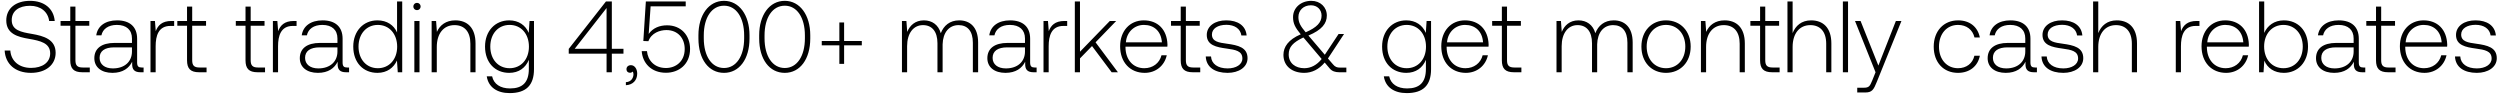
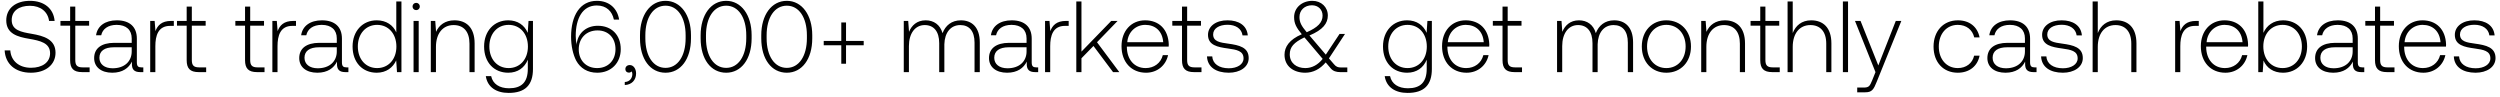
- <svg xmlns="http://www.w3.org/2000/svg" width="519" height="20" viewBox="0 0 519 20" fill="none">
-   <path d="M.966 10.485c.147 2.772 2.163 4.641 5.46 4.641 3.087 0 5.124-1.68 5.124-4.158 0-2.793-2.478-3.507-4.914-3.927-2.247-.378-4.2-.756-4.2-2.856 0-1.911 1.491-2.982 3.801-2.982 2.205 0 3.717 1.239 3.969 3.15h1.155C11.151 1.833 9.24.174 6.237.174c-2.982 0-4.935 1.575-4.935 4.074 0 2.793 2.394 3.423 4.746 3.822 2.31.399 4.368.861 4.368 3.003 0 1.89-1.596 3.024-3.969 3.024-2.478 0-4.158-1.428-4.305-3.612H.966zm13.622 2.037c0 1.701.693 2.478 2.5 2.478h1.553v-.987h-1.47c-1.113 0-1.512-.42-1.512-1.512V5.34h2.877v-.987H15.66V1.371h-1.07v2.982h-2.017v.987h2.016v7.182zm14.823 1.491c-.63 0-.945-.21-.945-1.029V8.028c0-2.436-1.49-3.801-4.158-3.801-2.436 0-4.053 1.176-4.326 3.108h1.071c.273-1.302 1.407-2.163 3.213-2.163 1.995 0 3.13 1.05 3.13 2.814v.924h-3.613c-2.73 0-4.2 1.176-4.2 3.171 0 1.89 1.491 3.045 3.76 3.045 2.162 0 3.443-.987 4.094-2.31v.378C27.395 14.454 27.92 15 29.18 15h.63v-.987h-.399zm-2.016-3.318c0 2.037-1.449 3.507-3.969 3.507-1.7 0-2.75-.861-2.75-2.184 0-1.407 1.05-2.184 3.023-2.184h3.696v.861zm8.194-6.342c-1.974 0-2.814.945-3.255 2.121l-.168-2.121h-.924V15h1.071V9.603c0-2.163.567-4.221 3.066-4.221h.777V4.353h-.567zm3.24 8.169c0 1.701.693 2.478 2.498 2.478h1.555v-.987h-1.47c-1.114 0-1.512-.42-1.512-1.512V5.34h2.877v-.987H39.9V1.371h-1.072v2.982h-2.016v.987h2.017v7.182zm12.14 0c0 1.701.693 2.478 2.5 2.478h1.553v-.987h-1.47c-1.113 0-1.512-.42-1.512-1.512V5.34h2.877v-.987H52.04V1.371h-1.07v2.982h-2.017v.987h2.016v7.182zM61 4.353c-1.974 0-2.814.945-3.255 2.121l-.168-2.121h-.924V15h1.07V9.603c0-2.163.568-4.221 3.067-4.221h.777V4.353h-.567zm11.068 9.66c-.63 0-.945-.21-.945-1.029V8.028c0-2.436-1.49-3.801-4.158-3.801-2.436 0-4.053 1.176-4.326 3.108h1.071c.273-1.302 1.407-2.163 3.213-2.163 1.995 0 3.13 1.05 3.13 2.814v.924h-3.613c-2.73 0-4.2 1.176-4.2 3.171 0 1.89 1.491 3.045 3.76 3.045 2.162 0 3.443-.987 4.094-2.31v.378c-.042 1.26.483 1.806 1.743 1.806h.63v-.987h-.399zm-2.016-3.318c0 2.037-1.449 3.507-3.969 3.507-1.7 0-2.75-.861-2.75-2.184 0-1.407 1.05-2.184 3.023-2.184h3.696v.861zM82.43 6.747c-.651-1.512-2.08-2.52-4.074-2.52-2.92 0-5.02 2.226-5.02 5.439 0 3.36 2.1 5.46 5.02 5.46 1.995 0 3.38-1.071 4.053-2.562L82.576 15h.924V.3h-1.071v6.447zm-3.99 7.413c-2.373 0-4.011-1.848-4.011-4.494 0-2.625 1.638-4.494 4.01-4.494 2.374 0 4.012 1.869 4.012 4.515 0 2.625-1.638 4.473-4.011 4.473zm8.126-12.054a.74.74 0 00.756-.756.74.74 0 00-.756-.756.74.74 0 00-.756.756.74.74 0 00.756.756zM86.019 15h1.07V4.353h-1.07V15zm8.503-10.773c-1.953 0-3.213 1.008-3.822 2.394l-.168-2.268h-.924V15h1.07V9.75c0-2.772 1.408-4.536 3.676-4.536 2.058 0 3.297 1.344 3.297 3.864V15h1.07V9.036c0-3.36-1.784-4.809-4.2-4.809zm15.243 2.604c-.651-1.575-2.079-2.604-4.053-2.604-2.919 0-5.019 2.205-5.019 5.439 0 3.36 2.1 5.46 5.019 5.46 1.995 0 3.402-1.05 4.074-2.709v1.89c0 2.835-1.344 4.053-3.906 4.053-1.995 0-3.381-.903-3.717-2.52h-1.113c.336 2.268 2.163 3.486 4.746 3.486 3.444 0 5.061-1.638 5.061-4.977V4.353h-.924l-.168 2.478zm-3.969 7.329c-2.373 0-4.011-1.848-4.011-4.494s1.638-4.494 4.011-4.494 4.011 1.848 4.011 4.515c0 2.625-1.638 4.473-4.011 4.473zm12.274-3.024h7.854V15h1.092v-3.864h2.415v-1.008h-2.415V.3h-1.218l-7.728 9.849v.987zm7.854-9.471v8.463h-6.615l6.615-8.463zm5.058 11.865c-.567 0-.924.357-.924.819 0 .504.336.756.735.756.21 0 .42-.084.525-.252.147.147.189.357.189.546 0 .798-.504 1.617-1.575 1.659v.63c1.449-.063 2.352-1.029 2.352-2.415 0-.966-.546-1.743-1.302-1.743zm7.508-8.274c-1.554 0-2.94.546-3.822 1.785l.399-5.733h7.287V.3h-8.274l-.525 8.211 1.05.042c.63-1.722 2.394-2.31 3.738-2.31 2.352 0 3.801 1.659 3.801 3.927 0 2.604-1.869 3.948-3.885 3.948-2.394 0-3.78-1.596-3.948-3.507h-1.092c.168 2.436 1.932 4.494 5.04 4.494 2.646 0 4.998-1.722 4.998-4.956 0-2.856-1.911-4.893-4.767-4.893zm6.503 2.73c0 4.305 2.121 7.14 5.313 7.14 3.15 0 5.292-2.835 5.292-7.14v-.672c0-4.179-2.142-7.14-5.292-7.14-3.192 0-5.313 2.961-5.313 7.14v.672zm9.492-.042c0 3.738-1.659 6.174-4.179 6.174-2.541 0-4.2-2.436-4.2-6.174v-.588c0-3.738 1.659-6.174 4.2-6.174 2.52 0 4.179 2.436 4.179 6.174v.588zm3.121.042c0 4.305 2.121 7.14 5.313 7.14 3.15 0 5.292-2.835 5.292-7.14v-.672c0-4.179-2.142-7.14-5.292-7.14-3.192 0-5.313 2.961-5.313 7.14v.672zm9.492-.042c0 3.738-1.659 6.174-4.179 6.174-2.541 0-4.2-2.436-4.2-6.174v-.588c0-3.738 1.659-6.174 4.2-6.174 2.52 0 4.179 2.436 4.179 6.174v.588zm7.152.567h-3.654v.903h3.654v3.843h.987V9.414h3.675v-.903h-3.675V4.668h-.987v3.843zm24.881-4.284c-1.953 0-3.213 1.092-3.822 2.667-.504-1.764-1.827-2.667-3.507-2.667-1.827 0-2.919 1.071-3.465 2.394l-.168-2.268h-.924V15h1.071V9.582c0-2.604 1.26-4.368 3.297-4.368 1.848 0 3.003 1.302 3.003 3.759V15h1.071V9.204c.063-2.436 1.323-3.99 3.318-3.99 1.848 0 2.961 1.239 2.961 3.654V15h1.092V8.826c0-3.213-1.701-4.599-3.927-4.599zm15.671 9.786c-.63 0-.945-.21-.945-1.029V8.028c0-2.436-1.491-3.801-4.158-3.801-2.436 0-4.053 1.176-4.326 3.108h1.071c.273-1.302 1.407-2.163 3.213-2.163 1.995 0 3.129 1.05 3.129 2.814v.924h-3.612c-2.73 0-4.2 1.176-4.2 3.171 0 1.89 1.491 3.045 3.759 3.045 2.163 0 3.444-.987 4.095-2.31v.378c-.042 1.26.483 1.806 1.743 1.806h.63v-.987h-.399zm-2.016-3.318c0 2.037-1.449 3.507-3.969 3.507-1.701 0-2.751-.861-2.751-2.184 0-1.407 1.05-2.184 3.024-2.184h3.696v.861zm8.194-6.342c-1.974 0-2.814.945-3.255 2.121l-.168-2.121h-.924V15h1.071V9.603c0-2.163.567-4.221 3.066-4.221h.777V4.353h-.567zM223.134 15h1.071v-2.877l2.499-2.562L230.778 15h1.302l-4.641-6.216 4.284-4.431H230.4l-6.195 6.384V.3h-1.071V15zm14.507.126c2.331 0 4.116-1.512 4.578-3.654h-1.092c-.42 1.659-1.827 2.688-3.57 2.688-2.373 0-3.864-1.806-3.906-4.284v-.189h8.694c0-.147.021-.315.021-.441-.105-3.171-2.058-5.019-4.914-5.019-2.919 0-4.914 2.226-4.914 5.376 0 3.339 2.079 5.523 5.103 5.523zm-3.906-6.342c.168-2.163 1.785-3.612 3.738-3.612 2.079 0 3.57 1.281 3.738 3.612h-7.476zm11.382 3.738c0 1.701.693 2.478 2.499 2.478h1.554v-.987h-1.47c-1.113 0-1.512-.42-1.512-1.512V5.34h2.877v-.987h-2.877V1.371h-1.071v2.982h-2.016v.987h2.016v7.182zm5.199-.798c.084 2.205 1.869 3.402 4.536 3.402 2.289 0 4.137-1.155 4.137-3.045 0-2.247-1.974-2.688-4.263-3.003-1.659-.231-3.129-.42-3.129-1.911 0-1.218 1.197-2.016 3.003-2.016 1.701 0 2.919.819 3.108 2.205h1.092c-.189-2.079-1.89-3.129-4.2-3.129-2.373-.021-4.074 1.197-4.074 3.024 0 2.142 1.974 2.541 4.158 2.835 1.785.252 3.234.483 3.234 2.058 0 1.26-1.323 2.058-3.066 2.058-2.037 0-3.36-.945-3.444-2.478h-1.092zm27.864 2.31c-.588 0-1.008-.126-1.449-.672l-1.05-1.218 3.339-5.082h-1.134l-2.856 4.305-3.276-3.843-.126-.147c2.814-1.176 3.822-2.52 3.822-4.158 0-1.743-1.365-3.045-3.213-3.045-2.184 0-3.801 1.449-3.801 3.381 0 1.344.462 2.184 1.596 3.57-2.562 1.092-3.591 2.604-3.591 4.263 0 2.415 1.911 3.738 4.305 3.738 1.638 0 3.066-.735 4.263-2.142l1.029 1.218c.504.609 1.197.798 1.995.798h1.47v-.966h-1.323zm-6.027-12.936c1.302 0 2.205.903 2.205 2.142 0 1.428-.987 2.457-3.297 3.465-1.071-1.281-1.512-2.016-1.512-3.171 0-1.407 1.071-2.436 2.604-2.436zm-1.386 13.062c-1.848 0-3.234-1.05-3.234-2.856 0-1.533.861-2.478 3.045-3.528l.315.357 3.486 4.116c-.987 1.239-2.226 1.911-3.612 1.911zm25.229-7.329c-.651-1.575-2.079-2.604-4.053-2.604-2.919 0-5.019 2.205-5.019 5.439 0 3.36 2.1 5.46 5.019 5.46 1.995 0 3.402-1.05 4.074-2.709v1.89c0 2.835-1.344 4.053-3.906 4.053-1.995 0-3.381-.903-3.717-2.52h-1.113c.336 2.268 2.163 3.486 4.746 3.486 3.444 0 5.061-1.638 5.061-4.977V4.353h-.924l-.168 2.478zm-3.969 7.329c-2.373 0-4.011-1.848-4.011-4.494s1.638-4.494 4.011-4.494 4.011 1.848 4.011 4.515c0 2.625-1.638 4.473-4.011 4.473zm12.285.966c2.331 0 4.116-1.512 4.578-3.654h-1.092c-.42 1.659-1.827 2.688-3.57 2.688-2.373 0-3.864-1.806-3.906-4.284v-.189h8.694c0-.147.021-.315.021-.441-.105-3.171-2.058-5.019-4.914-5.019-2.919 0-4.914 2.226-4.914 5.376 0 3.339 2.079 5.523 5.103 5.523zm-3.906-6.342c.168-2.163 1.785-3.612 3.738-3.612 2.079 0 3.57 1.281 3.738 3.612h-7.476zm11.381 3.738c0 1.701.693 2.478 2.499 2.478h1.554v-.987h-1.47c-1.113 0-1.512-.42-1.512-1.512V5.34h2.877v-.987h-2.877V1.371h-1.071v2.982h-2.016v.987h2.016v7.182zm23.229-8.295c-1.953 0-3.213 1.092-3.822 2.667-.504-1.764-1.827-2.667-3.507-2.667-1.827 0-2.919 1.071-3.465 2.394l-.168-2.268h-.924V15h1.071V9.582c0-2.604 1.26-4.368 3.297-4.368 1.848 0 3.003 1.302 3.003 3.759V15h1.071V9.204c.063-2.436 1.323-3.99 3.318-3.99 1.848 0 2.961 1.239 2.961 3.654V15h1.092V8.826c0-3.213-1.701-4.599-3.927-4.599zm10.844 10.899c3.003 0 5.124-2.226 5.124-5.46 0-3.213-2.121-5.439-5.124-5.439-3.003 0-5.103 2.226-5.103 5.439 0 3.234 2.1 5.46 5.103 5.46zm0-.966c-2.373 0-4.011-1.848-4.011-4.494 0-2.625 1.638-4.494 4.011-4.494s4.011 1.869 4.011 4.494c0 2.646-1.638 4.494-4.011 4.494zm12.167-9.933c-1.953 0-3.213 1.008-3.822 2.394l-.168-2.268h-.924V15h1.071V9.75c0-2.772 1.407-4.536 3.675-4.536 2.058 0 3.297 1.344 3.297 3.864V15h1.071V9.036c0-3.36-1.785-4.809-4.2-4.809zm7.368 8.295c0 1.701.693 2.478 2.499 2.478h1.554v-.987h-1.47c-1.113 0-1.512-.42-1.512-1.512V5.34h2.877v-.987h-2.877V1.371h-1.071v2.982h-2.016v.987h2.016v7.182zm10.596-8.295c-1.995 0-3.234 1.113-3.843 2.646V.3h-1.071V15h1.071V9.75c0-2.772 1.407-4.536 3.675-4.536 2.037 0 3.297 1.344 3.297 3.864V15h1.071V9.036c0-3.36-1.785-4.809-4.2-4.809zM382.582 15h1.071V.3h-1.071V15zm6.781 0l-.693 1.722c-.483 1.176-.672 1.491-1.764 1.491h-1.344v.987h1.638c1.428 0 1.764-.546 2.436-2.226l5.103-12.621h-1.155l-3.633 9.261-3.696-9.261H385.1L389.363 15zm17.117.126c2.415 0 4.116-1.386 4.536-3.549h-1.134c-.357 1.575-1.638 2.583-3.402 2.583-2.331 0-3.948-1.827-3.948-4.473s1.596-4.515 3.948-4.515c1.785 0 3.045 1.008 3.423 2.604h1.113c-.441-2.205-2.1-3.549-4.515-3.549-3.003 0-5.061 2.226-5.061 5.46 0 3.276 2.037 5.439 5.04 5.439zm15.984-1.113c-.63 0-.945-.21-.945-1.029V8.028c0-2.436-1.491-3.801-4.158-3.801-2.436 0-4.053 1.176-4.326 3.108h1.071c.273-1.302 1.407-2.163 3.213-2.163 1.995 0 3.129 1.05 3.129 2.814v.924h-3.612c-2.73 0-4.2 1.176-4.2 3.171 0 1.89 1.491 3.045 3.759 3.045 2.163 0 3.444-.987 4.095-2.31v.378c-.042 1.26.483 1.806 1.743 1.806h.63v-.987h-.399zm-2.016-3.318c0 2.037-1.449 3.507-3.969 3.507-1.701 0-2.751-.861-2.751-2.184 0-1.407 1.05-2.184 3.024-2.184h3.696v.861zm3.364 1.029c.084 2.205 1.869 3.402 4.536 3.402 2.289 0 4.137-1.155 4.137-3.045 0-2.247-1.974-2.688-4.263-3.003-1.659-.231-3.129-.42-3.129-1.911 0-1.218 1.197-2.016 3.003-2.016 1.701 0 2.919.819 3.108 2.205h1.092c-.189-2.079-1.89-3.129-4.2-3.129-2.373-.021-4.074 1.197-4.074 3.024 0 2.142 1.974 2.541 4.158 2.835 1.785.252 3.234.483 3.234 2.058 0 1.26-1.323 2.058-3.066 2.058-2.037 0-3.36-.945-3.444-2.478h-1.092zm15.631-7.497c-1.995 0-3.234 1.113-3.843 2.646V.3h-1.071V15h1.071V9.75c0-2.772 1.407-4.536 3.675-4.536 2.037 0 3.297 1.344 3.297 3.864V15h1.071V9.036c0-3.36-1.785-4.809-4.2-4.809zm16.598.126c-1.974 0-2.814.945-3.255 2.121l-.168-2.121h-.924V15h1.071V9.603c0-2.163.567-4.221 3.066-4.221h.777V4.353h-.567zm6.099 10.773c2.331 0 4.116-1.512 4.578-3.654h-1.092c-.42 1.659-1.827 2.688-3.57 2.688-2.373 0-3.864-1.806-3.906-4.284v-.189h8.694c0-.147.021-.315.021-.441-.105-3.171-2.058-5.019-4.914-5.019-2.919 0-4.914 2.226-4.914 5.376 0 3.339 2.079 5.523 5.103 5.523zm-3.906-6.342c.168-2.163 1.785-3.612 3.738-3.612 2.079 0 3.57 1.281 3.738 3.612h-7.476zm15.893-4.557c-1.995 0-3.402 1.092-4.074 2.604V.3h-1.071V15h.924l.168-2.415c.63 1.533 2.058 2.541 4.053 2.541 2.919 0 5.019-2.226 5.019-5.46 0-3.339-2.1-5.439-5.019-5.439zm-.084 9.933c-2.373 0-4.011-1.848-4.011-4.515 0-2.604 1.638-4.473 4.011-4.473s4.011 1.869 4.011 4.494c0 2.646-1.638 4.494-4.011 4.494zm16.589-.147c-.63 0-.945-.21-.945-1.029V8.028c0-2.436-1.491-3.801-4.158-3.801-2.436 0-4.053 1.176-4.326 3.108h1.071c.273-1.302 1.407-2.163 3.213-2.163 1.995 0 3.129 1.05 3.129 2.814v.924h-3.612c-2.73 0-4.2 1.176-4.2 3.171 0 1.89 1.491 3.045 3.759 3.045 2.163 0 3.444-.987 4.095-2.31v.378c-.042 1.26.483 1.806 1.743 1.806h.63v-.987h-.399zm-2.016-3.318c0 2.037-1.449 3.507-3.969 3.507-1.701 0-2.751-.861-2.751-2.184 0-1.407 1.05-2.184 3.024-2.184h3.696v.861zm4.645 1.827c0 1.701.693 2.478 2.499 2.478h1.554v-.987h-1.47c-1.113 0-1.512-.42-1.512-1.512V5.34h2.877v-.987h-2.877V1.371h-1.071v2.982h-2.016v.987h2.016v7.182zm10.058 2.604c2.331 0 4.116-1.512 4.578-3.654h-1.092c-.42 1.659-1.827 2.688-3.57 2.688-2.373 0-3.864-1.806-3.906-4.284v-.189h8.694c0-.147.021-.315.021-.441-.105-3.171-2.058-5.019-4.914-5.019-2.919 0-4.914 2.226-4.914 5.376 0 3.339 2.079 5.523 5.103 5.523zm-3.906-6.342c.168-2.163 1.785-3.612 3.738-3.612 2.079 0 3.57 1.281 3.738 3.612h-7.476zm10.245 2.94c.084 2.205 1.869 3.402 4.536 3.402 2.289 0 4.137-1.155 4.137-3.045 0-2.247-1.974-2.688-4.263-3.003-1.659-.231-3.129-.42-3.129-1.911 0-1.218 1.197-2.016 3.003-2.016 1.701 0 2.919.819 3.108 2.205h1.092c-.189-2.079-1.89-3.129-4.2-3.129-2.373-.021-4.074 1.197-4.074 3.024 0 2.142 1.974 2.541 4.158 2.835 1.785.252 3.234.483 3.234 2.058 0 1.26-1.323 2.058-3.066 2.058-2.037 0-3.36-.945-3.444-2.478h-1.092z" fill="#000" />
+ <svg xmlns="http://www.w3.org/2000/svg" width="520" height="20" viewBox="0 0 520 20" fill="none">
+   <path d="M.966 10.485c.147 2.772 2.163 4.641 5.46 4.641 3.087 0 5.124-1.68 5.124-4.158 0-2.793-2.478-3.507-4.914-3.927-2.247-.378-4.2-.756-4.2-2.856 0-1.911 1.491-2.982 3.801-2.982 2.205 0 3.717 1.239 3.969 3.15h1.155C11.151 1.833 9.24.174 6.237.174c-2.982 0-4.935 1.575-4.935 4.074 0 2.793 2.394 3.423 4.746 3.822 2.31.399 4.368.861 4.368 3.003 0 1.89-1.596 3.024-3.969 3.024-2.478 0-4.158-1.428-4.305-3.612H.966zm13.622 2.037c0 1.701.693 2.478 2.5 2.478h1.553v-.987h-1.47c-1.113 0-1.512-.42-1.512-1.512V5.34h2.877v-.987H15.66V1.371h-1.07v2.982h-2.017v.987h2.016v7.182zm14.823 1.491c-.63 0-.945-.21-.945-1.029V8.028c0-2.436-1.49-3.801-4.158-3.801-2.436 0-4.053 1.176-4.326 3.108h1.071c.273-1.302 1.407-2.163 3.213-2.163 1.995 0 3.13 1.05 3.13 2.814v.924h-3.613c-2.73 0-4.2 1.176-4.2 3.171 0 1.89 1.491 3.045 3.76 3.045 2.162 0 3.443-.987 4.094-2.31v.378C27.395 14.454 27.92 15 29.18 15h.63v-.987h-.399zm-2.016-3.318c0 2.037-1.449 3.507-3.969 3.507-1.7 0-2.75-.861-2.75-2.184 0-1.407 1.05-2.184 3.023-2.184h3.696v.861zm8.194-6.342c-1.974 0-2.814.945-3.255 2.121l-.168-2.121h-.924V15h1.071V9.603c0-2.163.567-4.221 3.066-4.221h.777V4.353h-.567zm3.24 8.169c0 1.701.693 2.478 2.498 2.478h1.555v-.987h-1.47c-1.114 0-1.512-.42-1.512-1.512V5.34h2.877v-.987H39.9V1.371h-1.072v2.982h-2.016v.987h2.017v7.182zm12.14 0c0 1.701.693 2.478 2.5 2.478h1.553v-.987h-1.47c-1.113 0-1.512-.42-1.512-1.512V5.34h2.877v-.987H52.04V1.371h-1.07v2.982h-2.017v.987h2.016v7.182zM61 4.353c-1.974 0-2.814.945-3.255 2.121l-.168-2.121h-.924V15h1.07V9.603c0-2.163.568-4.221 3.067-4.221h.777V4.353h-.567zm11.068 9.66c-.63 0-.945-.21-.945-1.029V8.028c0-2.436-1.49-3.801-4.158-3.801-2.436 0-4.053 1.176-4.326 3.108h1.071c.273-1.302 1.407-2.163 3.213-2.163 1.995 0 3.13 1.05 3.13 2.814v.924h-3.613c-2.73 0-4.2 1.176-4.2 3.171 0 1.89 1.491 3.045 3.76 3.045 2.162 0 3.443-.987 4.094-2.31v.378c-.042 1.26.483 1.806 1.743 1.806h.63v-.987h-.399zm-2.016-3.318c0 2.037-1.449 3.507-3.969 3.507-1.7 0-2.75-.861-2.75-2.184 0-1.407 1.05-2.184 3.023-2.184h3.696v.861zM82.43 6.747c-.651-1.512-2.08-2.52-4.074-2.52-2.92 0-5.02 2.226-5.02 5.439 0 3.36 2.1 5.46 5.02 5.46 1.995 0 3.38-1.071 4.053-2.562L82.576 15h.924V.3h-1.071v6.447zm-3.99 7.413c-2.373 0-4.011-1.848-4.011-4.494 0-2.625 1.638-4.494 4.01-4.494 2.374 0 4.012 1.869 4.012 4.515 0 2.625-1.638 4.473-4.011 4.473zm8.126-12.054a.74.74 0 00.756-.756.74.74 0 00-.756-.756.74.74 0 00-.756.756.74.74 0 00.756.756zM86.019 15h1.07V4.353h-1.07V15zm8.503-10.773c-1.953 0-3.213 1.008-3.822 2.394l-.168-2.268h-.924V15h1.07V9.75c0-2.772 1.408-4.536 3.676-4.536 2.058 0 3.297 1.344 3.297 3.864V15h1.07V9.036c0-3.36-1.784-4.809-4.2-4.809zm15.243 2.604c-.651-1.575-2.079-2.604-4.053-2.604-2.919 0-5.019 2.205-5.019 5.439 0 3.36 2.1 5.46 5.019 5.46 1.995 0 3.402-1.05 4.074-2.709v1.89c0 2.835-1.344 4.053-3.906 4.053-1.995 0-3.381-.903-3.717-2.52h-1.113c.336 2.268 2.163 3.486 4.746 3.486 3.444 0 5.061-1.638 5.061-4.977V4.353h-.924l-.168 2.478zm-3.969 7.329c-2.373 0-4.011-1.848-4.011-4.494s1.638-4.494 4.011-4.494 4.011 1.848 4.011 4.515c0 2.625-1.638 4.473-4.011 4.473zm14.059-1.533c.861 1.554 2.331 2.499 4.368 2.499 2.919 0 4.893-2.058 4.893-4.893 0-2.94-1.89-4.872-4.767-4.872-2.31 0-3.969 1.386-4.347 3.423-.042.21-.063.399-.042.567a8.278 8.278 0 01-.21-1.89c0-3.633 1.428-6.321 4.368-6.321 2.058 0 3.213 1.239 3.57 2.94h1.092c-.357-2.289-2.016-3.906-4.62-3.906-3.528 0-5.376 3.066-5.376 7.476 0 1.89.399 3.675 1.071 4.977zm8.169-2.394c0 2.31-1.512 3.927-3.822 3.927-2.289 0-3.822-1.596-3.822-3.906s1.575-3.927 3.906-3.927c2.31 0 3.738 1.617 3.738 3.906zm2.979 3.297c-.567 0-.924.357-.924.819 0 .504.336.756.735.756.21 0 .42-.084.525-.252.147.147.189.357.189.546 0 .798-.504 1.617-1.575 1.659v.63c1.449-.063 2.352-1.029 2.352-2.415 0-.966-.546-1.743-1.302-1.743zm2.116-5.544c0 4.305 2.121 7.14 5.313 7.14 3.15 0 5.292-2.835 5.292-7.14v-.672c0-4.179-2.142-7.14-5.292-7.14-3.192 0-5.313 2.961-5.313 7.14v.672zm9.492-.042c0 3.738-1.659 6.174-4.179 6.174-2.541 0-4.2-2.436-4.2-6.174v-.588c0-3.738 1.659-6.174 4.2-6.174 2.52 0 4.179 2.436 4.179 6.174v.588zm3.121.042c0 4.305 2.121 7.14 5.313 7.14 3.15 0 5.292-2.835 5.292-7.14v-.672c0-4.179-2.142-7.14-5.292-7.14-3.192 0-5.313 2.961-5.313 7.14v.672zm9.492-.042c0 3.738-1.659 6.174-4.179 6.174-2.541 0-4.2-2.436-4.2-6.174v-.588c0-3.738 1.659-6.174 4.2-6.174 2.52 0 4.179 2.436 4.179 6.174v.588zm3.12.042c0 4.305 2.121 7.14 5.313 7.14 3.15 0 5.292-2.835 5.292-7.14v-.672c0-4.179-2.142-7.14-5.292-7.14-3.192 0-5.313 2.961-5.313 7.14v.672zm9.492-.042c0 3.738-1.659 6.174-4.179 6.174-2.541 0-4.2-2.436-4.2-6.174v-.588c0-3.738 1.659-6.174 4.2-6.174 2.52 0 4.179 2.436 4.179 6.174v.588zm7.152.567h-3.654v.903h3.654v3.843h.987V9.414h3.675v-.903h-3.675V4.668h-.987v3.843zm24.882-4.284c-1.953 0-3.213 1.092-3.822 2.667-.504-1.764-1.827-2.667-3.507-2.667-1.827 0-2.919 1.071-3.465 2.394l-.168-2.268h-.924V15h1.071V9.582c0-2.604 1.26-4.368 3.297-4.368 1.848 0 3.003 1.302 3.003 3.759V15h1.071V9.204c.063-2.436 1.323-3.99 3.318-3.99 1.848 0 2.961 1.239 2.961 3.654V15h1.092V8.826c0-3.213-1.701-4.599-3.927-4.599zm15.67 9.786c-.63 0-.945-.21-.945-1.029V8.028c0-2.436-1.491-3.801-4.158-3.801-2.436 0-4.053 1.176-4.326 3.108h1.071c.273-1.302 1.407-2.163 3.213-2.163 1.995 0 3.129 1.05 3.129 2.814v.924h-3.612c-2.73 0-4.2 1.176-4.2 3.171 0 1.89 1.491 3.045 3.759 3.045 2.163 0 3.444-.987 4.095-2.31v.378c-.042 1.26.483 1.806 1.743 1.806h.63v-.987h-.399zm-2.016-3.318c0 2.037-1.449 3.507-3.969 3.507-1.701 0-2.751-.861-2.751-2.184 0-1.407 1.05-2.184 3.024-2.184h3.696v.861zm8.194-6.342c-1.974 0-2.814.945-3.255 2.121l-.168-2.121h-.924V15h1.071V9.603c0-2.163.567-4.221 3.066-4.221h.777V4.353h-.567zM223.872 15h1.071v-2.877l2.499-2.562L231.516 15h1.302l-4.641-6.216 4.284-4.431h-1.323l-6.195 6.384V.3h-1.071V15zm14.507.126c2.331 0 4.116-1.512 4.578-3.654h-1.092c-.42 1.659-1.827 2.688-3.57 2.688-2.373 0-3.864-1.806-3.906-4.284v-.189h8.694c0-.147.021-.315.021-.441-.105-3.171-2.058-5.019-4.914-5.019-2.919 0-4.914 2.226-4.914 5.376 0 3.339 2.079 5.523 5.103 5.523zm-3.906-6.342c.168-2.163 1.785-3.612 3.738-3.612 2.079 0 3.57 1.281 3.738 3.612h-7.476zm11.382 3.738c0 1.701.693 2.478 2.499 2.478h1.554v-.987h-1.47c-1.113 0-1.512-.42-1.512-1.512V5.34h2.877v-.987h-2.877V1.371h-1.071v2.982h-2.016v.987h2.016v7.182zm5.199-.798c.084 2.205 1.869 3.402 4.536 3.402 2.289 0 4.137-1.155 4.137-3.045 0-2.247-1.974-2.688-4.263-3.003-1.659-.231-3.129-.42-3.129-1.911 0-1.218 1.197-2.016 3.003-2.016 1.701 0 2.919.819 3.108 2.205h1.092c-.189-2.079-1.89-3.129-4.2-3.129-2.373-.021-4.074 1.197-4.074 3.024 0 2.142 1.974 2.541 4.158 2.835 1.785.252 3.234.483 3.234 2.058 0 1.26-1.323 2.058-3.066 2.058-2.037 0-3.36-.945-3.444-2.478h-1.092zm27.864 2.31c-.588 0-1.008-.126-1.449-.672l-1.05-1.218 3.339-5.082h-1.134l-2.856 4.305-3.276-3.843-.126-.147c2.814-1.176 3.822-2.52 3.822-4.158 0-1.743-1.365-3.045-3.213-3.045-2.184 0-3.801 1.449-3.801 3.381 0 1.344.462 2.184 1.596 3.57-2.562 1.092-3.591 2.604-3.591 4.263 0 2.415 1.911 3.738 4.305 3.738 1.638 0 3.066-.735 4.263-2.142l1.029 1.218c.504.609 1.197.798 1.995.798h1.47v-.966h-1.323zm-6.027-12.936c1.302 0 2.205.903 2.205 2.142 0 1.428-.987 2.457-3.297 3.465-1.071-1.281-1.512-2.016-1.512-3.171 0-1.407 1.071-2.436 2.604-2.436zm-1.386 13.062c-1.848 0-3.234-1.05-3.234-2.856 0-1.533.861-2.478 3.045-3.528l.315.357 3.486 4.116c-.987 1.239-2.226 1.911-3.612 1.911zm25.23-7.329c-.651-1.575-2.079-2.604-4.053-2.604-2.919 0-5.019 2.205-5.019 5.439 0 3.36 2.1 5.46 5.019 5.46 1.995 0 3.402-1.05 4.074-2.709v1.89c0 2.835-1.344 4.053-3.906 4.053-1.995 0-3.381-.903-3.717-2.52h-1.113c.336 2.268 2.163 3.486 4.746 3.486 3.444 0 5.061-1.638 5.061-4.977V4.353h-.924l-.168 2.478zm-3.969 7.329c-2.373 0-4.011-1.848-4.011-4.494s1.638-4.494 4.011-4.494 4.011 1.848 4.011 4.515c0 2.625-1.638 4.473-4.011 4.473zm12.284.966c2.331 0 4.116-1.512 4.578-3.654h-1.092c-.42 1.659-1.827 2.688-3.57 2.688-2.373 0-3.864-1.806-3.906-4.284v-.189h8.694c0-.147.021-.315.021-.441-.105-3.171-2.058-5.019-4.914-5.019-2.919 0-4.914 2.226-4.914 5.376 0 3.339 2.079 5.523 5.103 5.523zm-3.906-6.342c.168-2.163 1.785-3.612 3.738-3.612 2.079 0 3.57 1.281 3.738 3.612h-7.476zm11.382 3.738c0 1.701.693 2.478 2.499 2.478h1.554v-.987h-1.47c-1.113 0-1.512-.42-1.512-1.512V5.34h2.877v-.987h-2.877V1.371h-1.071v2.982h-2.016v.987h2.016v7.182zm23.228-8.295c-1.953 0-3.213 1.092-3.822 2.667-.504-1.764-1.827-2.667-3.507-2.667-1.827 0-2.919 1.071-3.465 2.394l-.168-2.268h-.924V15h1.071V9.582c0-2.604 1.26-4.368 3.297-4.368 1.848 0 3.003 1.302 3.003 3.759V15h1.071V9.204c.063-2.436 1.323-3.99 3.318-3.99 1.848 0 2.961 1.239 2.961 3.654V15h1.092V8.826c0-3.213-1.701-4.599-3.927-4.599zm10.845 10.899c3.003 0 5.124-2.226 5.124-5.46 0-3.213-2.121-5.439-5.124-5.439-3.003 0-5.103 2.226-5.103 5.439 0 3.234 2.1 5.46 5.103 5.46zm0-.966c-2.373 0-4.011-1.848-4.011-4.494 0-2.625 1.638-4.494 4.011-4.494s4.011 1.869 4.011 4.494c0 2.646-1.638 4.494-4.011 4.494zm12.166-9.933c-1.953 0-3.213 1.008-3.822 2.394l-.168-2.268h-.924V15h1.071V9.75c0-2.772 1.407-4.536 3.675-4.536 2.058 0 3.297 1.344 3.297 3.864V15h1.071V9.036c0-3.36-1.785-4.809-4.2-4.809zm7.368 8.295c0 1.701.693 2.478 2.499 2.478h1.554v-.987h-1.47c-1.113 0-1.512-.42-1.512-1.512V5.34h2.877v-.987h-2.877V1.371h-1.071v2.982h-2.016v.987h2.016v7.182zm10.597-8.295c-1.995 0-3.234 1.113-3.843 2.646V.3h-1.071V15h1.071V9.75c0-2.772 1.407-4.536 3.675-4.536 2.037 0 3.297 1.344 3.297 3.864V15h1.071V9.036c0-3.36-1.785-4.809-4.2-4.809zM383.321 15h1.071V.3h-1.071V15zm6.78 0l-.693 1.722c-.483 1.176-.672 1.491-1.764 1.491H386.3v.987h1.638c1.428 0 1.764-.546 2.436-2.226l5.103-12.621h-1.155l-3.633 9.261-3.696-9.261h-1.155L390.101 15zm17.117.126c2.415 0 4.116-1.386 4.536-3.549h-1.134c-.357 1.575-1.638 2.583-3.402 2.583-2.331 0-3.948-1.827-3.948-4.473s1.596-4.515 3.948-4.515c1.785 0 3.045 1.008 3.423 2.604h1.113c-.441-2.205-2.1-3.549-4.515-3.549-3.003 0-5.061 2.226-5.061 5.46 0 3.276 2.037 5.439 5.04 5.439zm15.984-1.113c-.63 0-.945-.21-.945-1.029V8.028c0-2.436-1.491-3.801-4.158-3.801-2.436 0-4.053 1.176-4.326 3.108h1.071c.273-1.302 1.407-2.163 3.213-2.163 1.995 0 3.129 1.05 3.129 2.814v.924h-3.612c-2.73 0-4.2 1.176-4.2 3.171 0 1.89 1.491 3.045 3.759 3.045 2.163 0 3.444-.987 4.095-2.31v.378c-.042 1.26.483 1.806 1.743 1.806h.63v-.987h-.399zm-2.016-3.318c0 2.037-1.449 3.507-3.969 3.507-1.701 0-2.751-.861-2.751-2.184 0-1.407 1.05-2.184 3.024-2.184h3.696v.861zm3.364 1.029c.084 2.205 1.869 3.402 4.536 3.402 2.289 0 4.137-1.155 4.137-3.045 0-2.247-1.974-2.688-4.263-3.003-1.659-.231-3.129-.42-3.129-1.911 0-1.218 1.197-2.016 3.003-2.016 1.701 0 2.919.819 3.108 2.205h1.092c-.189-2.079-1.89-3.129-4.2-3.129-2.373-.021-4.074 1.197-4.074 3.024 0 2.142 1.974 2.541 4.158 2.835 1.785.252 3.234.483 3.234 2.058 0 1.26-1.323 2.058-3.066 2.058-2.037 0-3.36-.945-3.444-2.478h-1.092zm15.631-7.497c-1.995 0-3.234 1.113-3.843 2.646V.3h-1.071V15h1.071V9.75c0-2.772 1.407-4.536 3.675-4.536 2.037 0 3.297 1.344 3.297 3.864V15h1.071V9.036c0-3.36-1.785-4.809-4.2-4.809zm16.598.126c-1.974 0-2.814.945-3.255 2.121l-.168-2.121h-.924V15h1.071V9.603c0-2.163.567-4.221 3.066-4.221h.777V4.353h-.567zm6.099 10.773c2.331 0 4.116-1.512 4.578-3.654h-1.092c-.42 1.659-1.827 2.688-3.57 2.688-2.373 0-3.864-1.806-3.906-4.284v-.189h8.694c0-.147.021-.315.021-.441-.105-3.171-2.058-5.019-4.914-5.019-2.919 0-4.914 2.226-4.914 5.376 0 3.339 2.079 5.523 5.103 5.523zm-3.906-6.342c.168-2.163 1.785-3.612 3.738-3.612 2.079 0 3.57 1.281 3.738 3.612h-7.476zm15.893-4.557c-1.995 0-3.402 1.092-4.074 2.604V.3h-1.071V15h.924l.168-2.415c.63 1.533 2.058 2.541 4.053 2.541 2.919 0 5.019-2.226 5.019-5.46 0-3.339-2.1-5.439-5.019-5.439zm-.084 9.933c-2.373 0-4.011-1.848-4.011-4.515 0-2.604 1.638-4.473 4.011-4.473s4.011 1.869 4.011 4.494c0 2.646-1.638 4.494-4.011 4.494zm16.589-.147c-.63 0-.945-.21-.945-1.029V8.028c0-2.436-1.491-3.801-4.158-3.801-2.436 0-4.053 1.176-4.326 3.108h1.071c.273-1.302 1.407-2.163 3.213-2.163 1.995 0 3.129 1.05 3.129 2.814v.924h-3.612c-2.73 0-4.2 1.176-4.2 3.171 0 1.89 1.491 3.045 3.759 3.045 2.163 0 3.444-.987 4.095-2.31v.378c-.042 1.26.483 1.806 1.743 1.806h.63v-.987h-.399zm-2.016-3.318c0 2.037-1.449 3.507-3.969 3.507-1.701 0-2.751-.861-2.751-2.184 0-1.407 1.05-2.184 3.024-2.184h3.696v.861zm4.645 1.827c0 1.701.693 2.478 2.499 2.478h1.554v-.987h-1.47c-1.113 0-1.512-.42-1.512-1.512V5.34h2.877v-.987h-2.877V1.371h-1.071v2.982h-2.016v.987h2.016v7.182zm10.059 2.604c2.331 0 4.116-1.512 4.578-3.654h-1.092c-.42 1.659-1.827 2.688-3.57 2.688-2.373 0-3.864-1.806-3.906-4.284v-.189h8.694c0-.147.021-.315.021-.441-.105-3.171-2.058-5.019-4.914-5.019-2.919 0-4.914 2.226-4.914 5.376 0 3.339 2.079 5.523 5.103 5.523zm-3.906-6.342c.168-2.163 1.785-3.612 3.738-3.612 2.079 0 3.57 1.281 3.738 3.612h-7.476zm10.244 2.94c.084 2.205 1.869 3.402 4.536 3.402 2.289 0 4.137-1.155 4.137-3.045 0-2.247-1.974-2.688-4.263-3.003-1.659-.231-3.129-.42-3.129-1.911 0-1.218 1.197-2.016 3.003-2.016 1.701 0 2.919.819 3.108 2.205h1.092c-.189-2.079-1.89-3.129-4.2-3.129-2.373-.021-4.074 1.197-4.074 3.024 0 2.142 1.974 2.541 4.158 2.835 1.785.252 3.234.483 3.234 2.058 0 1.26-1.323 2.058-3.066 2.058-2.037 0-3.36-.945-3.444-2.478h-1.092z" fill="#000" />
</svg>
